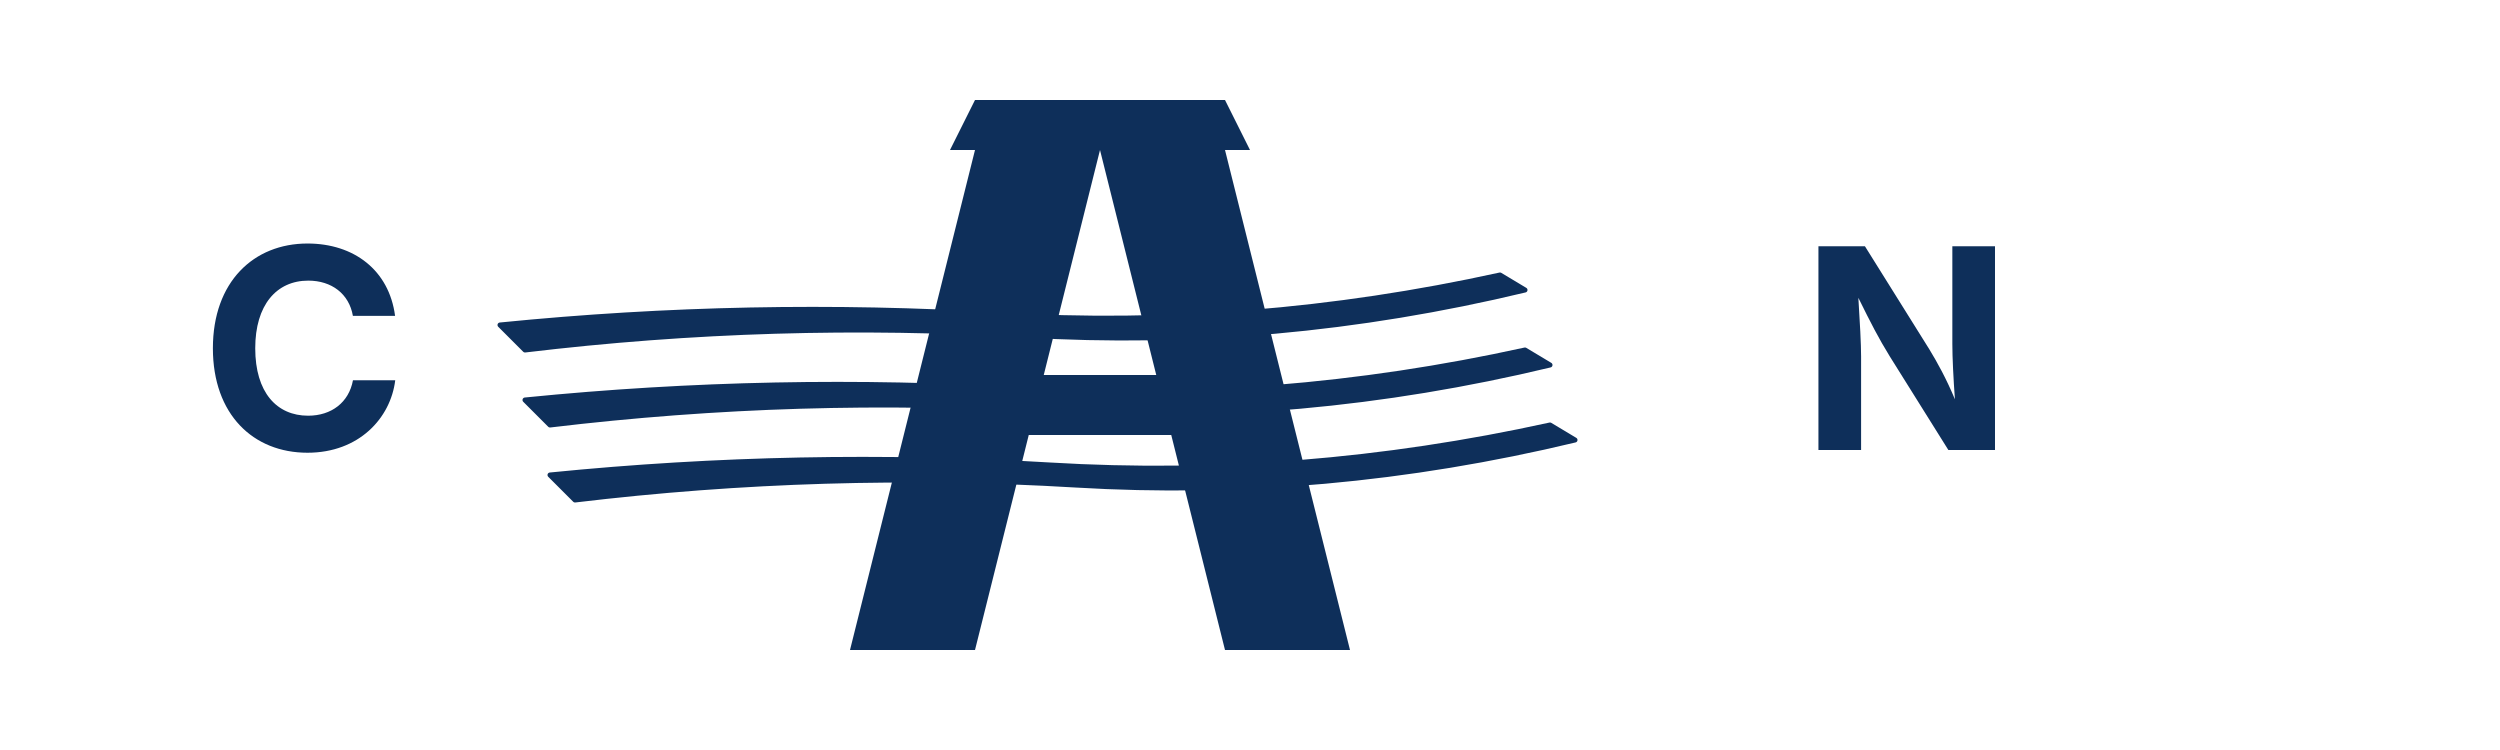
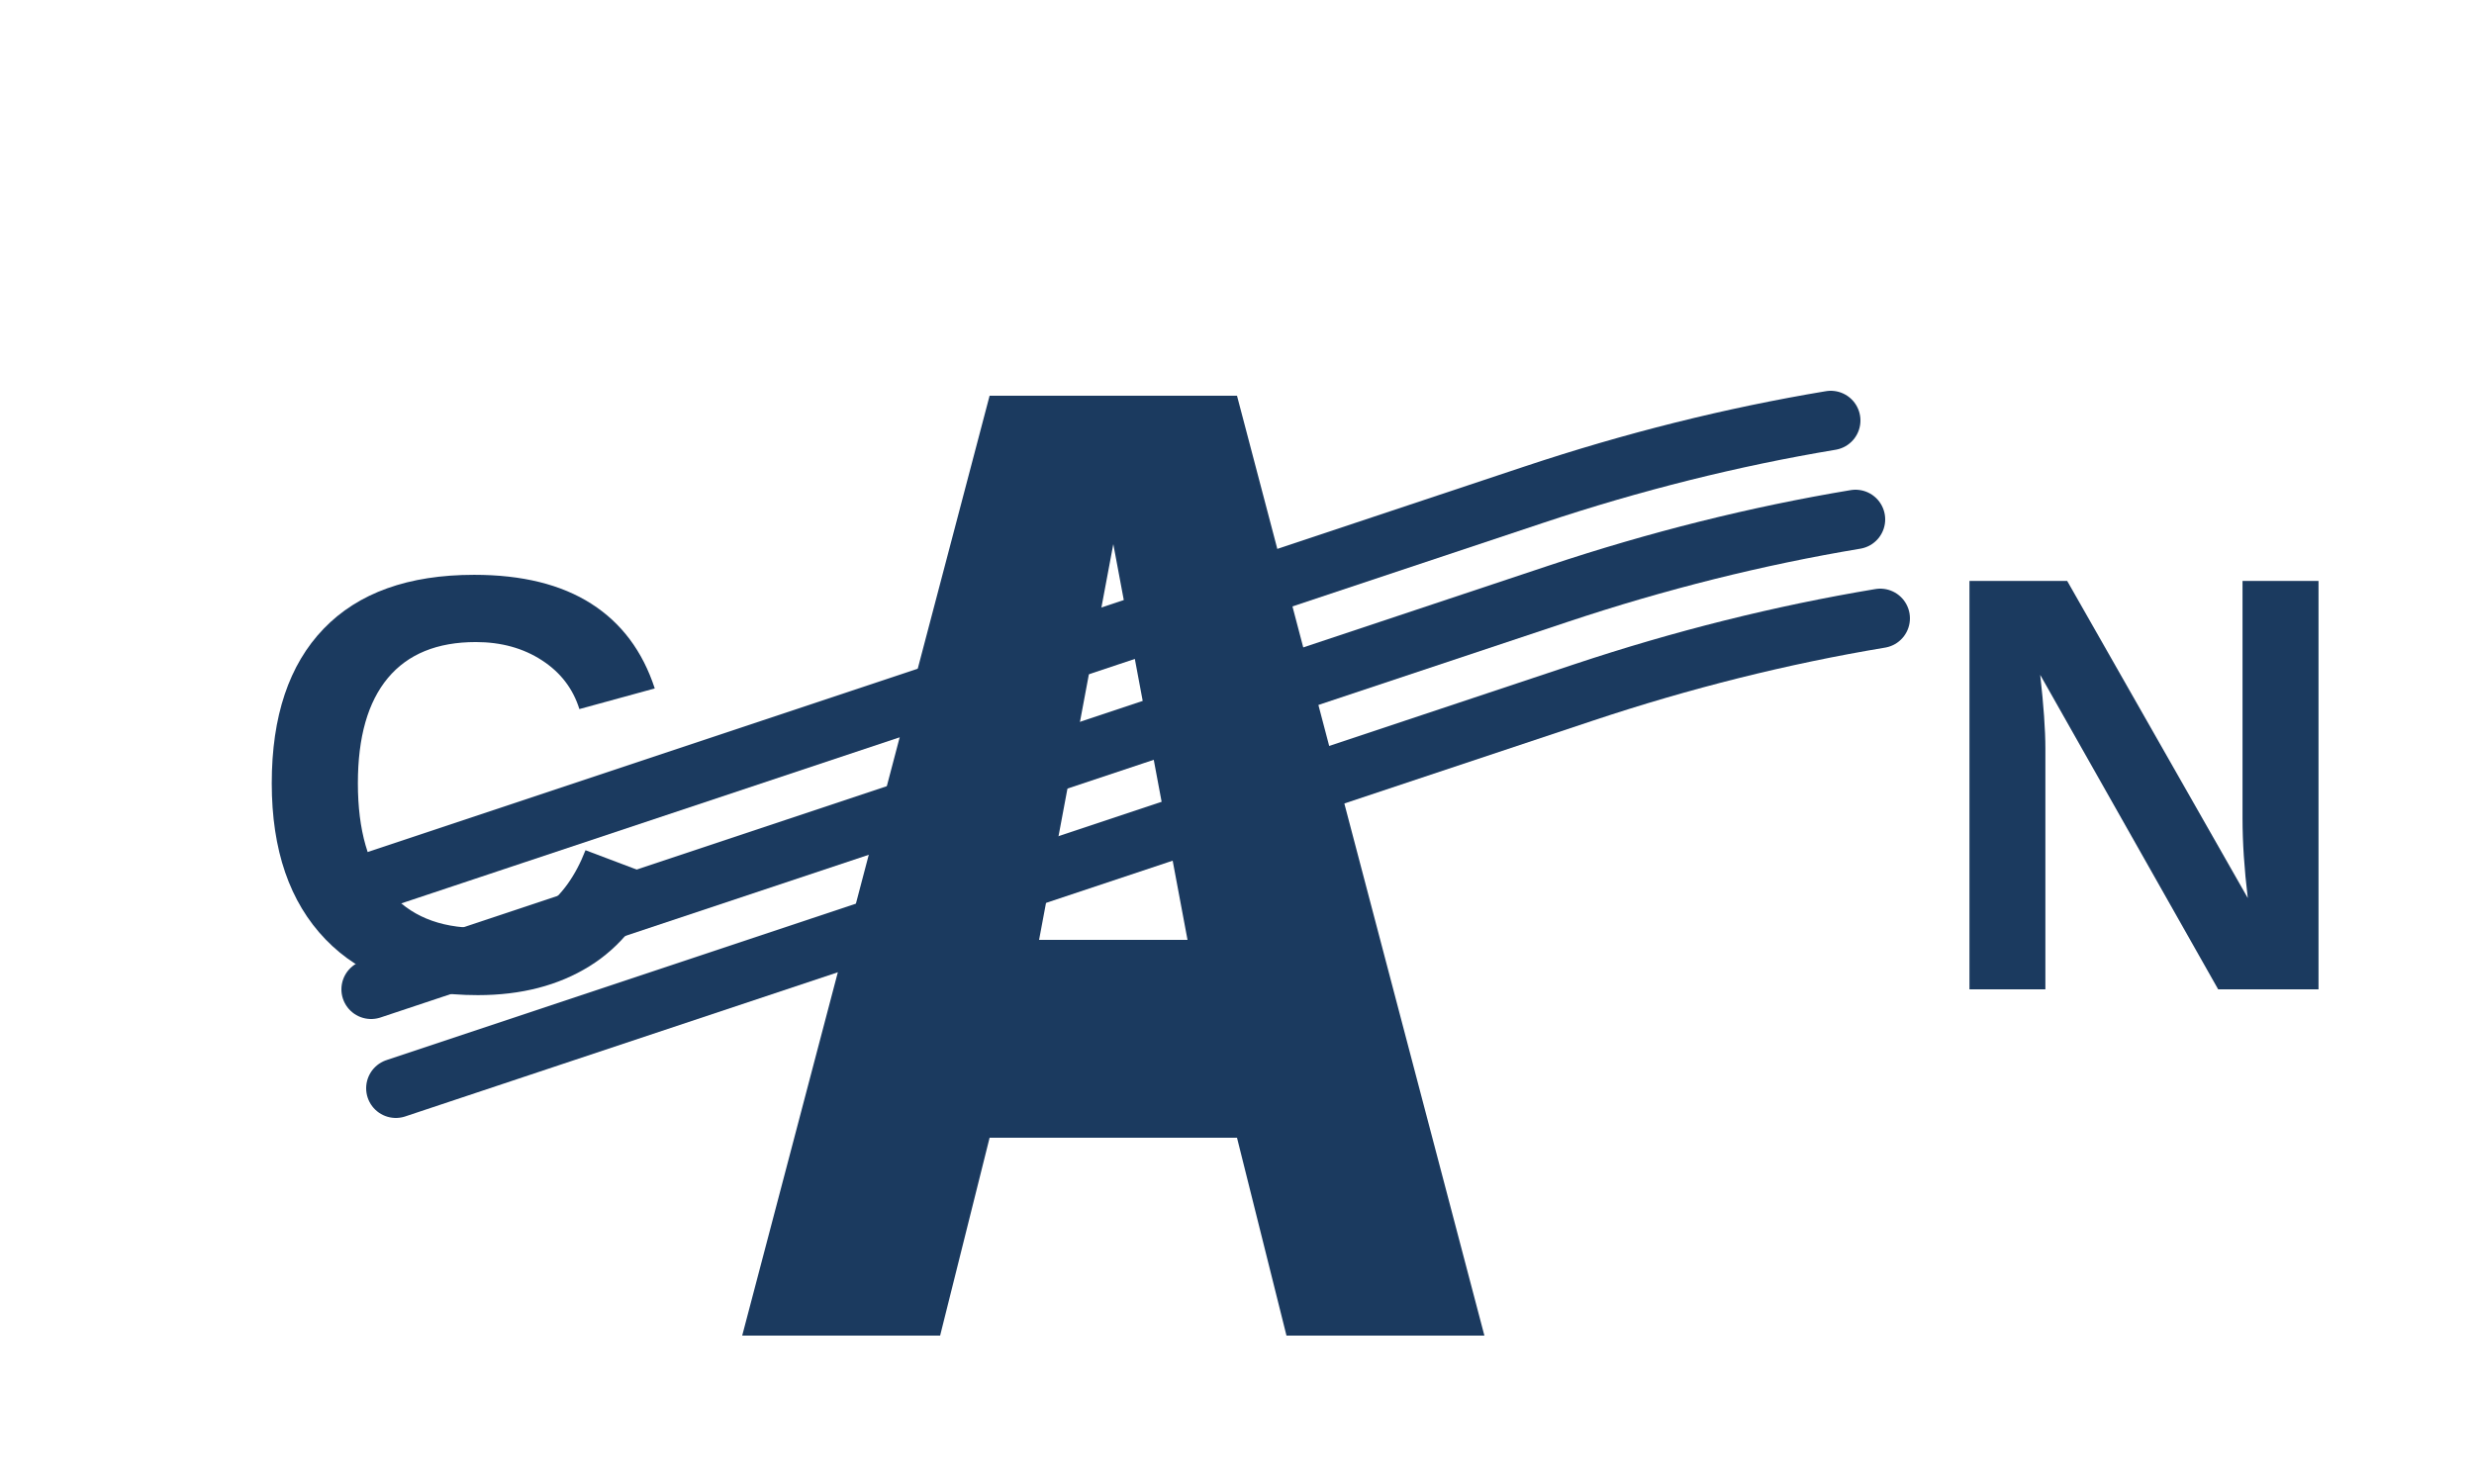
- <svg xmlns="http://www.w3.org/2000/svg" width="500" height="150" viewBox="0 0 500 150">
+ <svg xmlns="http://www.w3.org/2000/svg" width="500" height="300" viewBox="0 0 500 300">
  <defs>
    <style>
-       .logo-element { fill: #0E2F5A; }
+       .logo-navy { fill: #1B3A5F; }
    </style>
  </defs>
-   <text x="40" y="90" font-family="'Inter', 'Poppins', 'Montserrat', sans-serif" font-size="56" font-weight="700" class="logo-element">C</text>
-   <g class="logo-element">
-     <polygon points="170,130 195,30 220,30 195,130" />
-     <polygon points="220,30 245,30 270,130 245,130" />
-     <polygon points="190,30 250,30 245,20 195,20" />
-     <rect x="185" y="75" width="70" height="12" />
+   <text x="50" y="200" font-family="Arial, Helvetica, sans-serif" font-size="120" font-weight="900" class="logo-navy">C</text>
+   <g class="logo-navy">
+     <path d="M 200 80 L 250 80 L 300 270 L 260 270 L 250 230 L 200 230 L 190 270 L 150 270 Z M 210 190 L 240 190 L 225 110 Z" />
  </g>
-   <g stroke="#0E2F5A" fill="none" stroke-linecap="round" stroke-linejoin="round">
-     <path d="M 100 65 Q 150 60 200 63 Q 250 66 300 55 L 305 58 Q 255 70 205 67 Q 155 64 105 70 Z" fill="#0E2F5A" stroke-width="1" />
-     <path d="M 105 80 Q 155 75 205 78 Q 255 81 305 70 L 310 73 Q 260 85 210 82 Q 160 79 110 85 Z" fill="#0E2F5A" stroke-width="1" />
-     <path d="M 110 95 Q 160 90 210 93 Q 260 96 310 85 L 315 88 Q 265 100 215 97 Q 165 94 115 100 Z" fill="#0E2F5A" stroke-width="1" />
+   <g class="logo-navy">
+     <path d="M 80 220 Q 140 200 200 180 Q 260 160 320 140 Q 350 130 380 125" stroke="#1B3A5F" stroke-width="12" fill="none" stroke-linecap="round" />
+     <path d="M 75 200 Q 135 180 195 160 Q 255 140 315 120 Q 345 110 375 105" stroke="#1B3A5F" stroke-width="12" fill="none" stroke-linecap="round" />
+     <path d="M 70 180 Q 130 160 190 140 Q 250 120 310 100 Q 340 90 370 85" stroke="#1B3A5F" stroke-width="12" fill="none" stroke-linecap="round" />
  </g>
-   <text x="360" y="90" font-family="'Inter', 'Poppins', 'Montserrat', sans-serif" font-size="56" font-weight="700" class="logo-element">N</text>
+   <text x="390" y="200" font-family="Arial, Helvetica, sans-serif" font-size="120" font-weight="900" class="logo-navy">N</text>
</svg>
